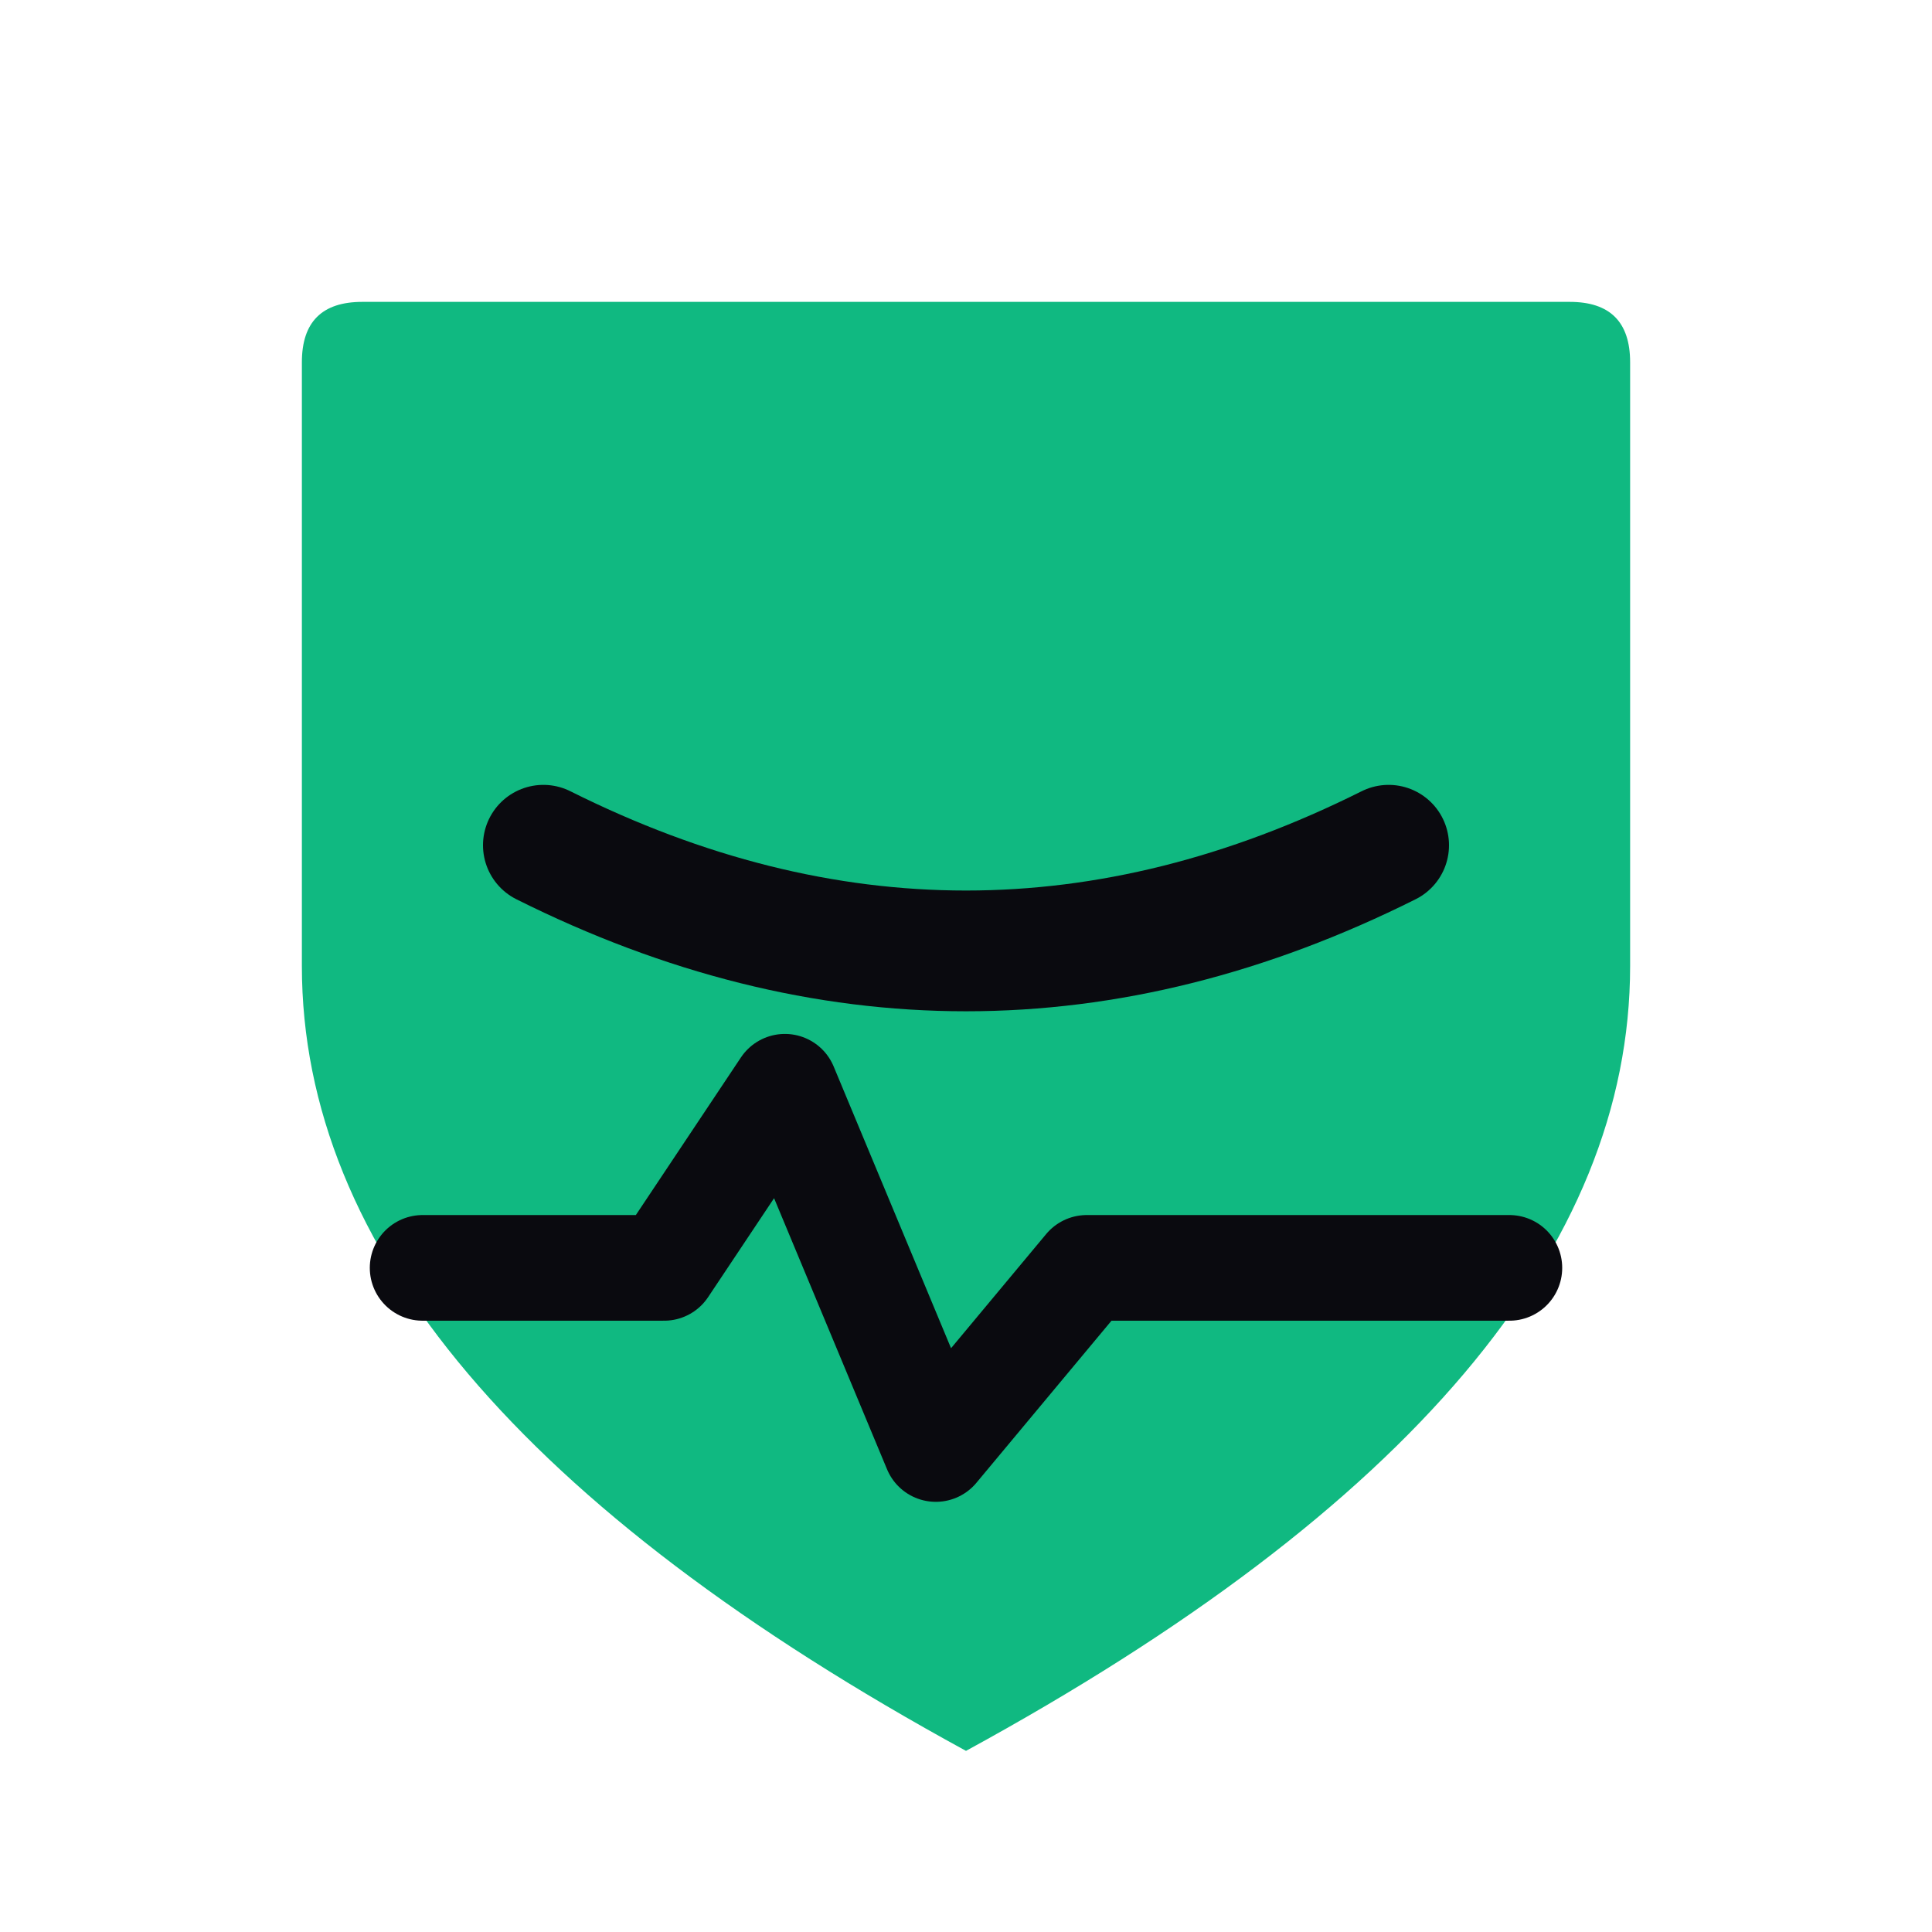
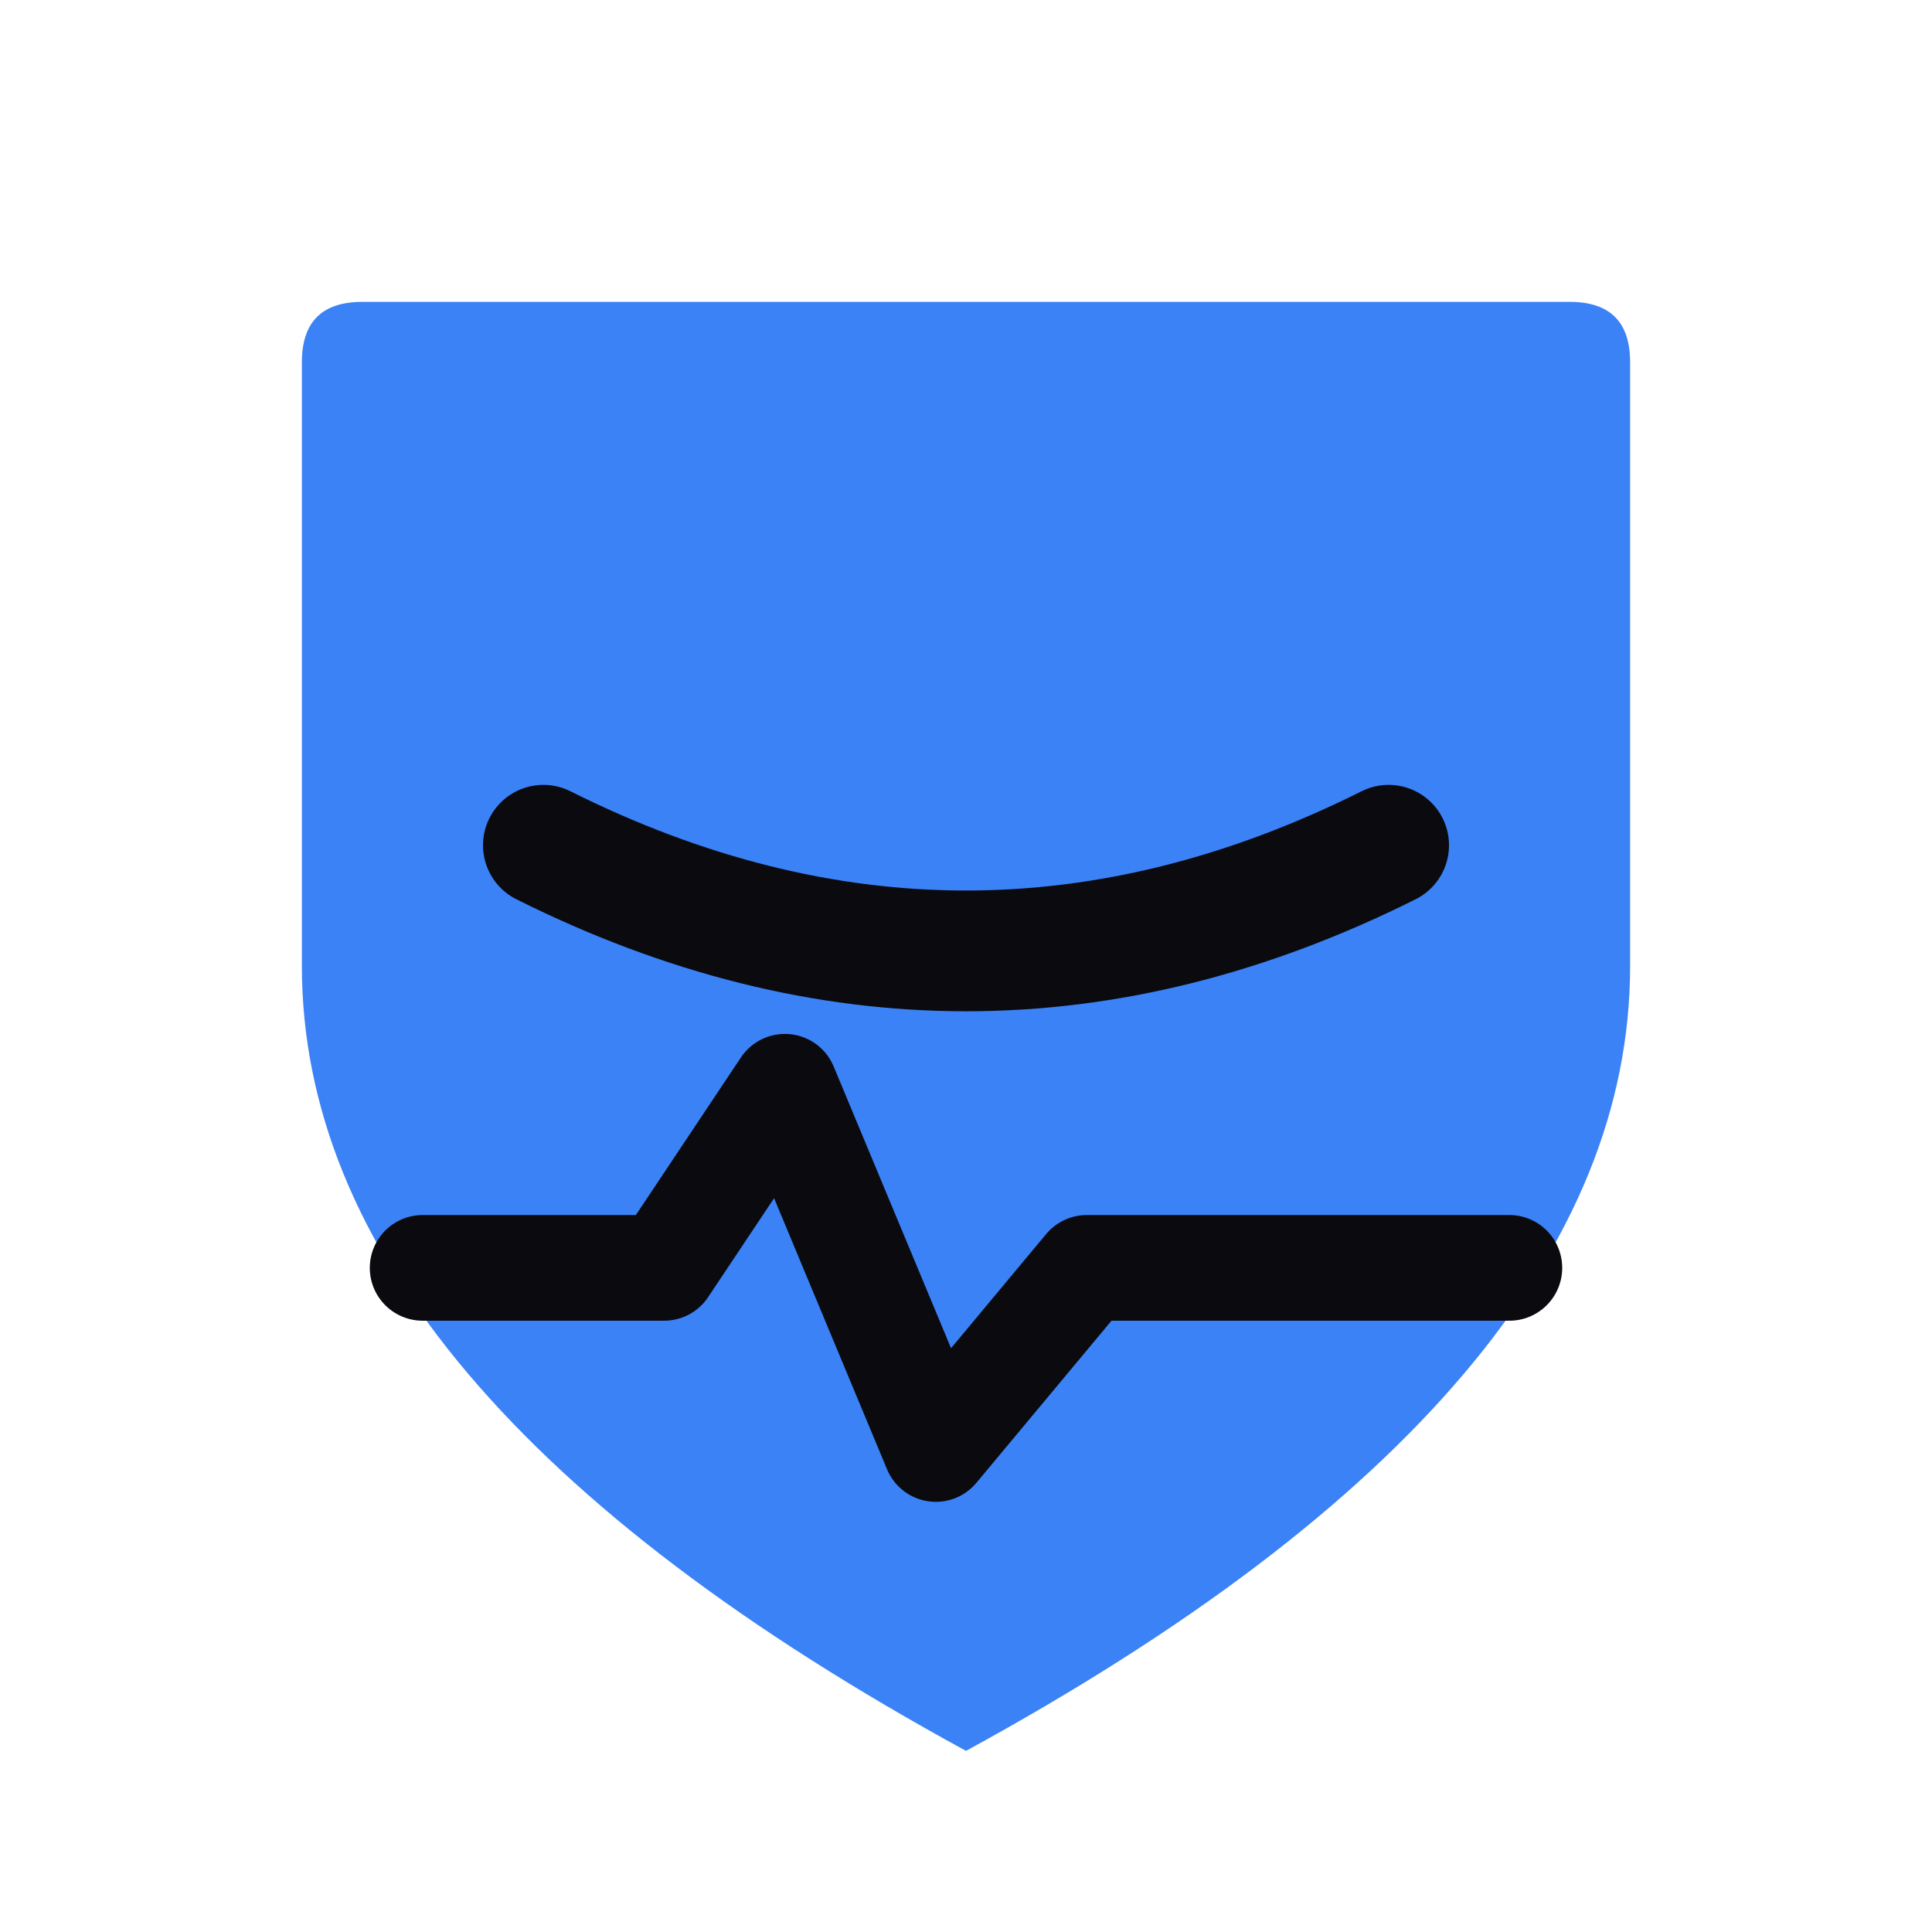
<svg xmlns="http://www.w3.org/2000/svg" viewBox="0 0 64 64" fill="none">
-   <path d="M 12 10 L 52 10 Q 54 10 54 12 L 54 32 Q 54 46 32 58 Q 10 46 10 32 L 10 12 Q 10 10 12 10 Z" fill="#10B981" />
+   <path d="M 12 10 L 52 10 Q 54 10 54 12 L 54 32 Q 54 46 32 58 Q 10 46 10 32 L 10 12 Q 10 10 12 10 Z" fill="#3b82f6" />
  <path d="M 18 28 Q 32 35 46 28" stroke="#0a0a0f" stroke-width="4" stroke-linecap="round" fill="none" />
  <path d="M 14 42 L 22 42 L 26 36 L 31 48 L 36 42 L 50 42" stroke="#0a0a0f" stroke-width="3.5" stroke-linecap="round" stroke-linejoin="round" fill="none" />
</svg>
